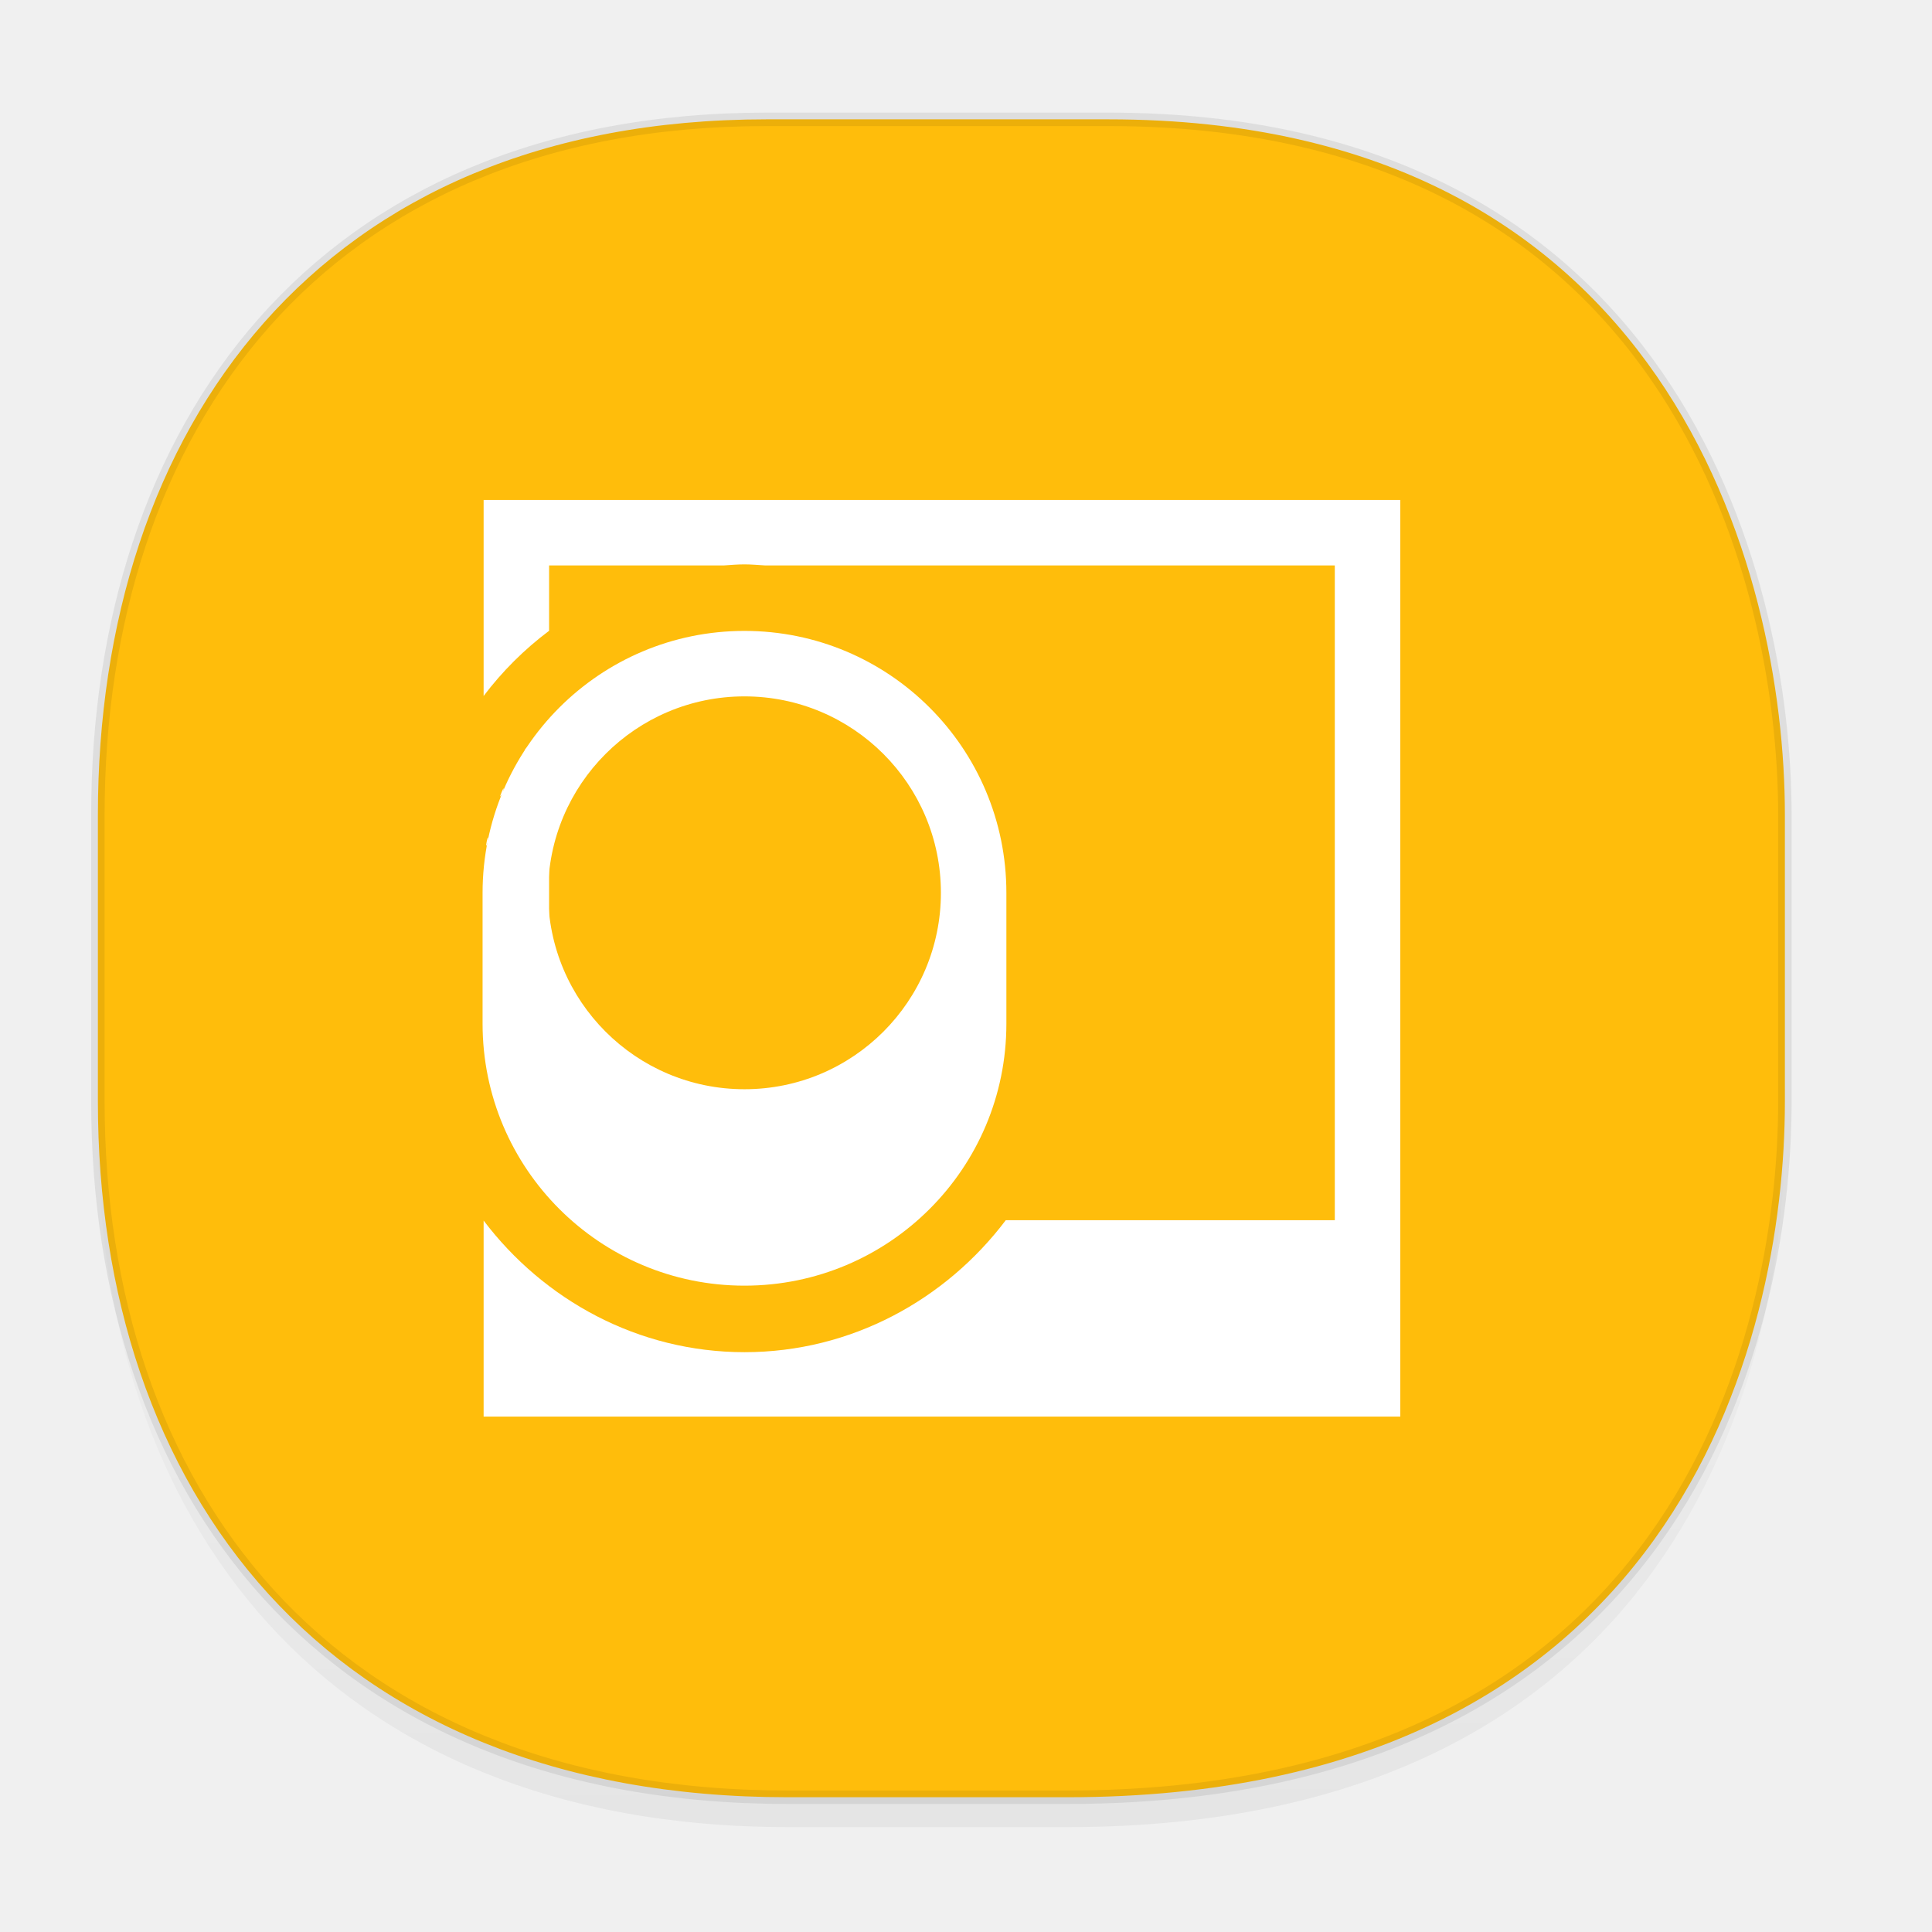
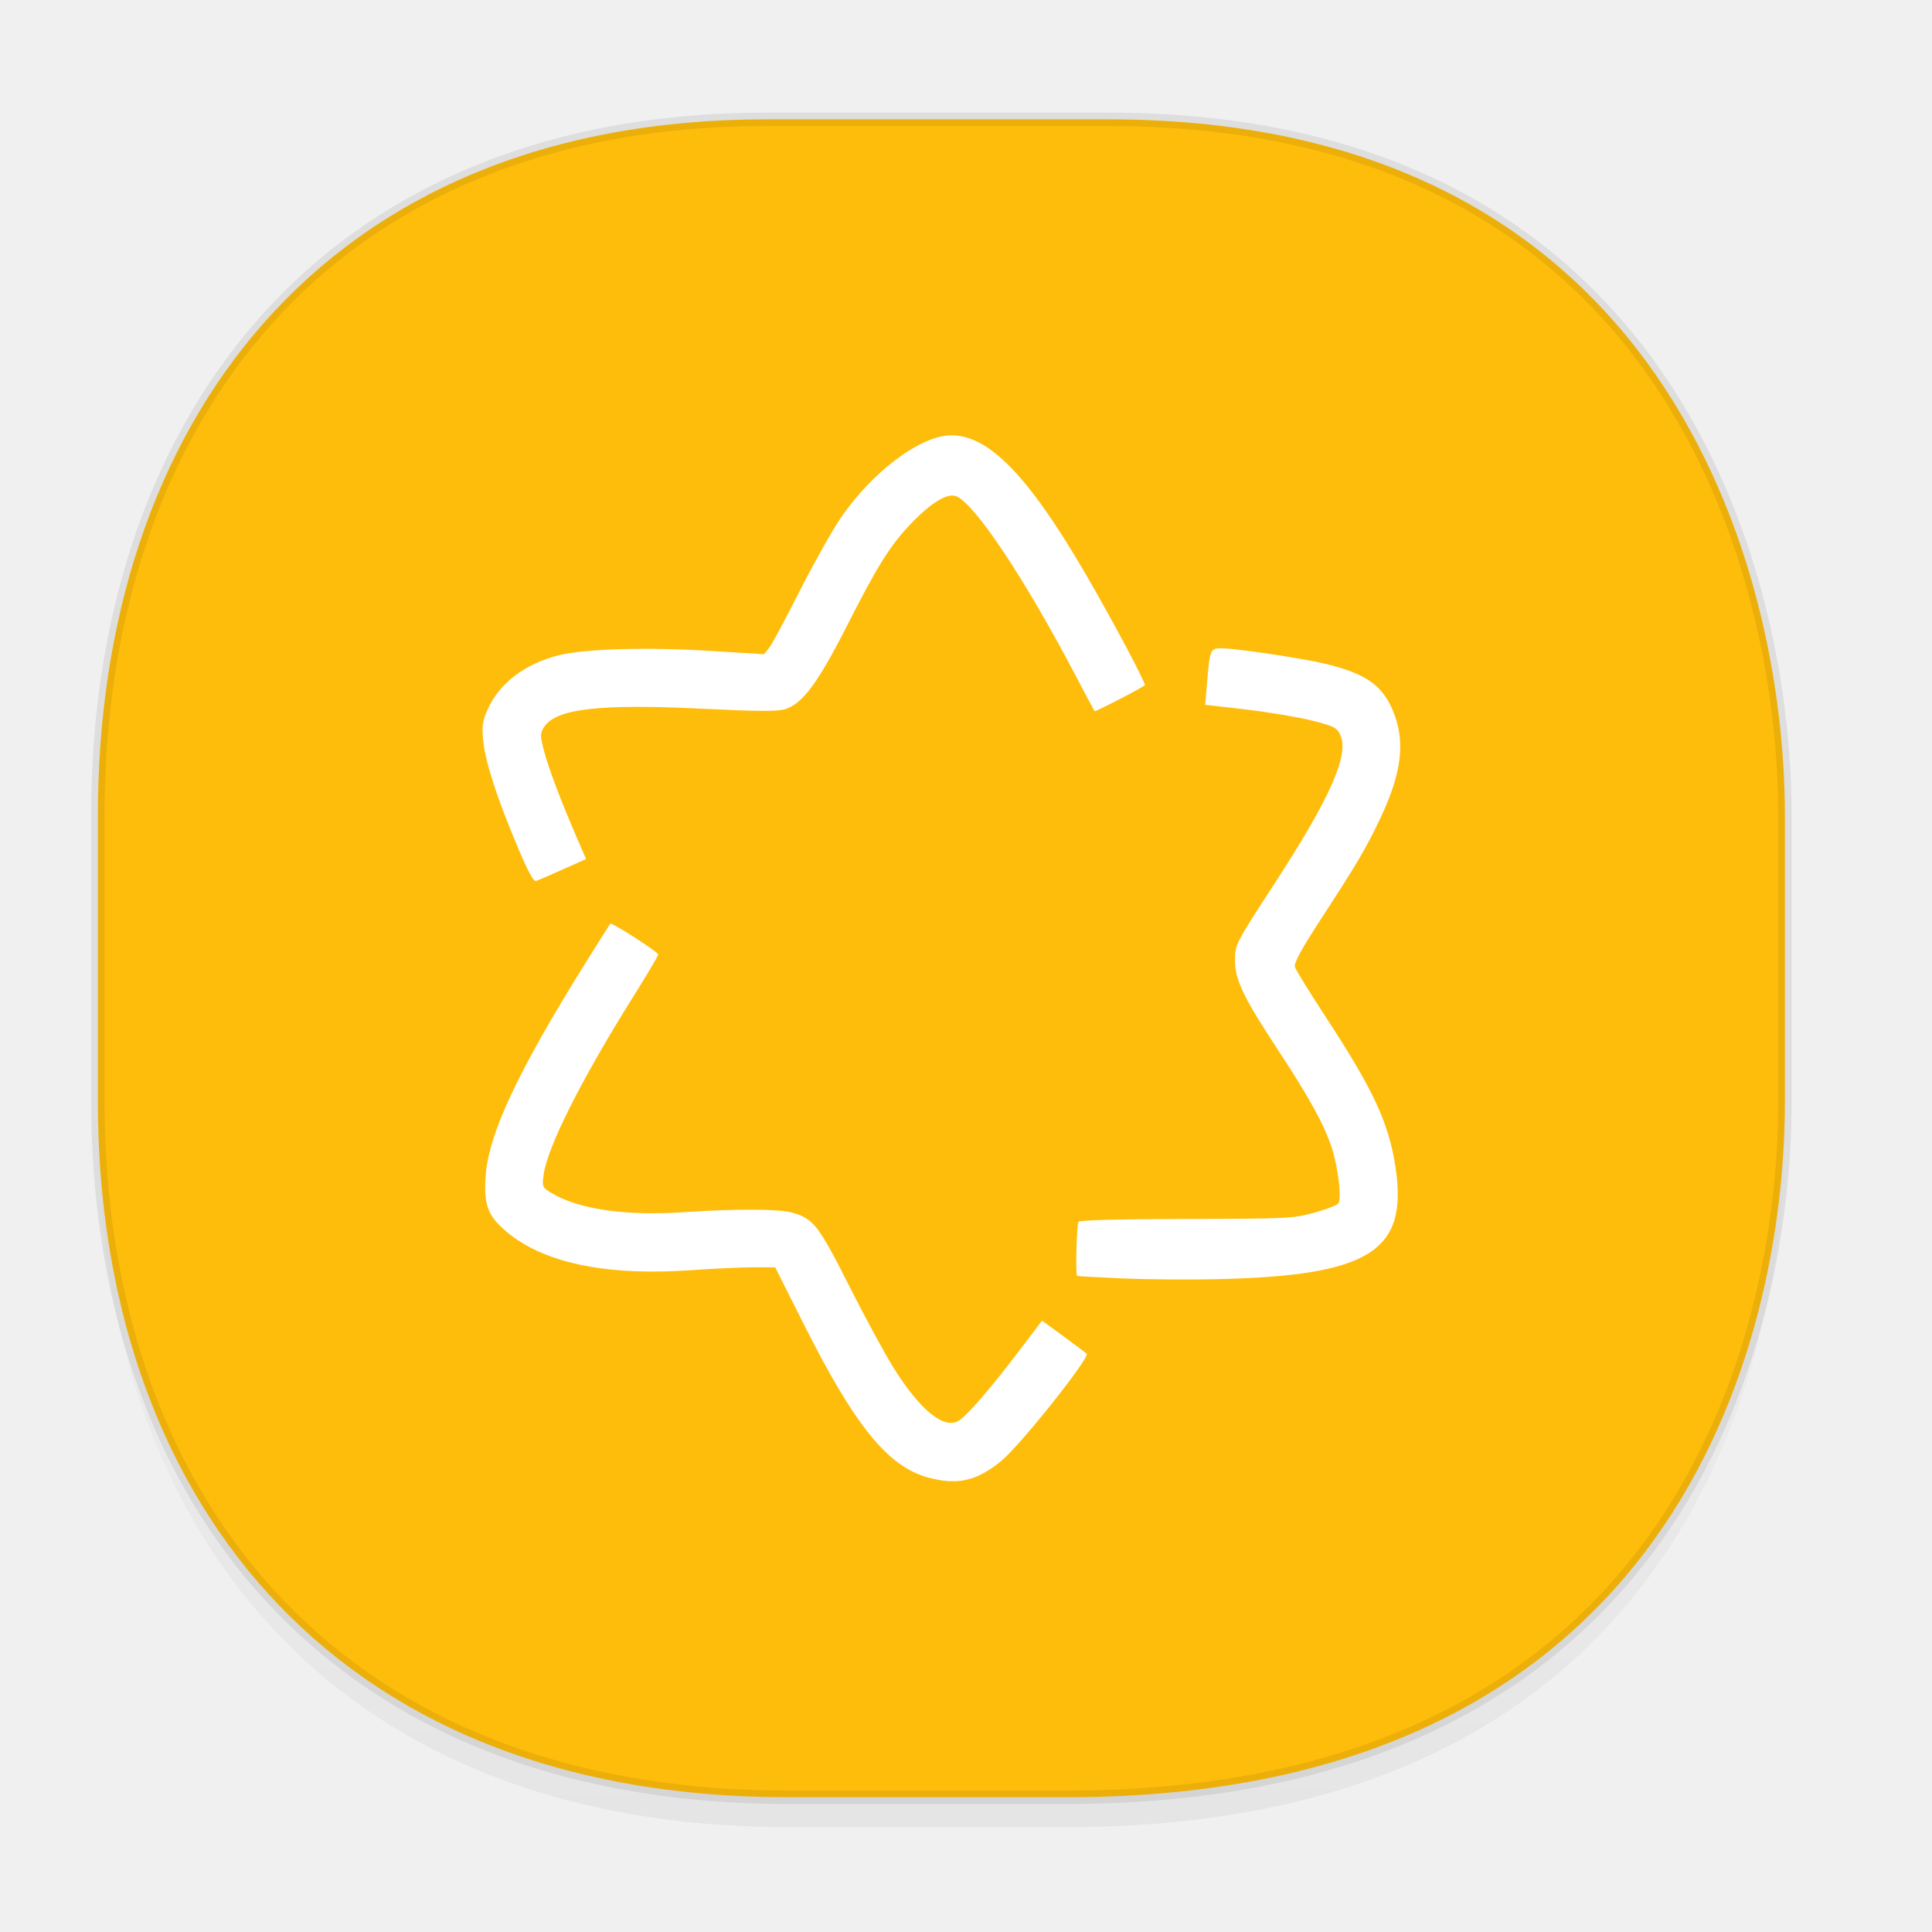
<svg xmlns="http://www.w3.org/2000/svg" xmlns:xlink="http://www.w3.org/1999/xlink" width="48" height="48" version="1.1" id="svg38">
  <defs id="defs22">
    <linearGradient id="linearGradient4488">
      <stop id="stop4490" style="stop-color:#000000;stop-opacity:0.047" offset="0" />
      <stop id="stop4492" style="stop-color:#000000;stop-opacity:0" offset="1" />
    </linearGradient>
    <linearGradient id="linearGradient4154">
      <stop offset="0" style="stop-color:#000000;stop-opacity:1" id="stop2" />
      <stop offset="1" style="stop-color:#000000;stop-opacity:0" id="stop4" />
    </linearGradient>
    <linearGradient id="linearGradient4192">
      <stop style="stop-color:#272b2d;stop-opacity:1" offset="0" id="stop7" />
      <stop style="stop-color:#33393e;stop-opacity:1" offset="1" id="stop9" />
    </linearGradient>
    <linearGradient id="linearGradient4140">
      <stop style="stop-color:#279646;stop-opacity:1" offset="0" id="stop12" />
      <stop style="stop-color:#76ff68;stop-opacity:1" offset="1" id="stop14" />
    </linearGradient>
    <linearGradient xlink:href="#linearGradient4140" id="linearGradient4146" x1="24.705" y1="43.939" x2="25.061" y2="4.405" gradientUnits="userSpaceOnUse" gradientTransform="translate(-51.05085)" />
    <linearGradient xlink:href="#linearGradient4192" id="linearGradient4166" x1="31" y1="34" x2="31" y2="24" gradientUnits="userSpaceOnUse" />
    <linearGradient xlink:href="#linearGradient4192" id="linearGradient4168" x1="18" y1="34" x2="18" y2="24" gradientUnits="userSpaceOnUse" />
    <linearGradient xlink:href="#linearGradient4154" id="linearGradient4182" x1="13" y1="24" x2="30" y2="41" gradientUnits="userSpaceOnUse" />
    <linearGradient xlink:href="#linearGradient4154" id="linearGradient4190" x1="29" y1="26" x2="36" y2="33" gradientUnits="userSpaceOnUse" />
    <style id="style4511">.cls-1{fill:#8e8e8e;}.cls-2{fill:none;stroke:#8e8e8e;stroke-linecap:square;stroke-miterlimit:10;}</style>
    <linearGradient gradientUnits="userSpaceOnUse" x2="13" y2="4" x1="43" y1="40" id="a">
      <stop id="stop2-36753" stop-color="#f27935" />
      <stop id="stop4-562" stop-color="#f2784b" offset="1" />
    </linearGradient>
    <linearGradient gradientUnits="userSpaceOnUse" x2="38" y2="41" x1="24.13" y1="27.13" id="b">
      <stop id="stop7-912" stop-color="#292c2f" />
      <stop id="stop9-70" stop-opacity="0" offset="1" />
    </linearGradient>
    <linearGradient id="a-36753" y1="527.8" y2="504.8" gradientUnits="userSpaceOnUse" x2="0" gradientTransform="translate(-384.57 504.56)">
      <stop stop-color="#ffffff" id="stop2-56" />
      <stop offset="1" stop-color="#ffffff" stop-opacity="0" id="stop4-29" />
    </linearGradient>
    <linearGradient id="b-1" y1="4" x1="8" y2="18" gradientUnits="userSpaceOnUse" x2="22" gradientTransform="translate(-3.050848,1008.631)">
      <stop stop-color="#292c2f" id="stop7-27" />
      <stop offset="1" stop-opacity="0" id="stop9-0" />
    </linearGradient>
    <linearGradient id="c" y1="520.8" y2="503.8" gradientUnits="userSpaceOnUse" x2="0" gradientTransform="translate(-384.57 504.56)">
      <stop stop-color="#197cf1" id="stop12-936" />
      <stop offset="1" stop-color="#20bcfa" id="stop14-06" />
    </linearGradient>
    <linearGradient id="d" y1="1050.34" y2="1038.36" gradientUnits="userSpaceOnUse" x2="0" gradientTransform="matrix(-2.83522 0 0 2.83875 47.655-1933.28)">
      <stop stop-color="#c61423" id="stop17" />
      <stop offset="1" stop-color="#dc2b41" id="stop19" />
    </linearGradient>
    <linearGradient id="e" y1="543.8" y2="503.8" gradientUnits="userSpaceOnUse" x2="0" gradientTransform="matrix(1.125 0 0 1-435.64 504.56)">
      <stop stop-color="#1d1e1e" id="stop22" />
      <stop offset="1" stop-color="#44484c" id="stop24" />
    </linearGradient>
    <linearGradient gradientTransform="translate(8,-1)" x2="28.614" gradientUnits="userSpaceOnUse" y2="24.614" x1="8" y1="4" id="b-3">
      <stop id="stop7-6" stop-color="#292c2f" />
      <stop id="stop9-7" stop-opacity="0" offset="1" />
    </linearGradient>
    <linearGradient id="d-5" y1="1050.34" y2="1038.36" gradientUnits="userSpaceOnUse" x2="0" gradientTransform="matrix(-2.83522,0,0,2.83875,-0.430476,-1931.599)">
      <stop stop-color="#c61423" id="stop17-3" />
      <stop offset="1" stop-color="#dc2b41" id="stop19-5" />
    </linearGradient>
    <linearGradient id="d-2" y1="1050.34" y2="1038.36" gradientUnits="userSpaceOnUse" x2="0" gradientTransform="matrix(-1.087984,0,0,1.089339,-14.25708,-100.3922)">
      <stop stop-color="#c61423" id="stop17-9" />
      <stop offset="1" stop-color="#dc2b41" id="stop19-1" />
    </linearGradient>
    <linearGradient id="c-29" y1="523.8" x1="403.57" y2="536.8" x2="416.57" gradientUnits="userSpaceOnUse" gradientTransform="translate(-335.6547,-499.8)">
      <stop stop-color="#292c2f" id="stop2-1" />
      <stop offset="1" stop-opacity="0" id="stop4-2" />
    </linearGradient>
    <linearGradient xlink:href="#b-2" id="linearGradient4189" x1="14.369" y1="22.522" x2="26.522" y2="22.522" gradientUnits="userSpaceOnUse" />
    <linearGradient x1="428.816" gradientTransform="translate(-384.57,-499.8)" gradientUnits="userSpaceOnUse" x2="388.865" y2="499.679" y1="547.634" id="a-8">
      <stop stop-color="#2a2c2f" id="stop8" />
      <stop stop-color="#536161" offset="1" id="stop10" />
    </linearGradient>
    <linearGradient x1="36" gradientUnits="userSpaceOnUse" x2="14" y2="12" y1="44" id="b-2">
      <stop style="stop-color:#bfc9c9;stop-opacity:1" stop-color="#536161" id="stop13" />
      <stop style="stop-color:#fbfbfb;stop-opacity:1" stop-color="#f4f5f5" offset="1" id="stop15" />
    </linearGradient>
    <linearGradient xlink:href="#a-8" id="linearGradient4424" x1="25" y1="44" x2="25" y2="4" gradientUnits="userSpaceOnUse" gradientTransform="translate(48.91525)" />
    <linearGradient xlink:href="#b-2" id="linearGradient4428" gradientUnits="userSpaceOnUse" x1="31.586" y1="36.345" x2="1.203" y2="6.723" />
    <style id="style4511-26">.cls-1{fill:#8e8e8e;}.cls-2{fill:none;stroke:#8e8e8e;stroke-linecap:square;stroke-miterlimit:10;}</style>
    <linearGradient id="linearGradient3235">
      <stop id="stop3237" offset="0" style="stop-color:#fce94f;stop-opacity:1" />
      <stop style="stop-color:#fce94f;stop-opacity:1" offset="0.5" id="stop3239" />
      <stop id="stop3241" offset="0.75" style="stop-color:#edd400;stop-opacity:1" />
      <stop id="stop3243" offset="1" style="stop-color:#c4a000;stop-opacity:1" />
    </linearGradient>
    <linearGradient id="linearGradient19744">
      <stop id="stop19746" offset="0" style="stop-color:#ffffff;stop-opacity:1;" />
      <stop style="stop-color:#edd400;stop-opacity:1" offset="0.749" id="stop19748" />
      <stop id="stop19750" offset="1" style="stop-color:#ffffff;stop-opacity:1;" />
    </linearGradient>
    <linearGradient id="linearGradient14664">
      <stop style="stop-color:#ffffff;stop-opacity:1;" offset="0" id="stop14666" />
      <stop style="stop-color:#eeeeec;stop-opacity:1" offset="1" id="stop14668" />
    </linearGradient>
    <linearGradient id="linearGradient12294">
      <stop id="stop12296" offset="0" style="stop-color:#fef8c4;stop-opacity:1" />
      <stop id="stop12298" offset="1" style="stop-color:#edd400;stop-opacity:1" />
    </linearGradient>
    <linearGradient id="linearGradient8285">
      <stop style="stop-color:#ff6c6c;stop-opacity:1;" offset="0" id="stop8287" />
      <stop style="stop-color:#cc0000;stop-opacity:1;" offset="1" id="stop8289" />
    </linearGradient>
    <linearGradient id="linearGradient3570">
      <stop style="stop-color:#ffffff;stop-opacity:1;" offset="0" id="stop3572" />
      <stop style="stop-color:#fce94f;stop-opacity:1;" offset="1" id="stop3574" />
    </linearGradient>
    <linearGradient id="linearGradient2188">
      <stop style="stop-color:#c4a000;stop-opacity:1" offset="0" id="stop2190" />
      <stop id="stop3626" offset="0.206" style="stop-color:#edd400;stop-opacity:1" />
      <stop id="stop2848" offset="0.5" style="stop-color:#fce94f;stop-opacity:1" />
      <stop style="stop-color:#edd400;stop-opacity:1" offset="0.75" id="stop2850" />
      <stop style="stop-color:#c4a000;stop-opacity:1" offset="1" id="stop2192" />
    </linearGradient>
    <linearGradient x2="11.786" gradientUnits="userSpaceOnUse" y2="11.998" x1="34.5" y1="32.998" id="a-70">
      <stop id="stop2-3675" stop-color="#dd1627" />
      <stop id="stop4-35" stop-color="#df3e52" offset="1" />
    </linearGradient>
    <linearGradient gradientTransform="translate(-52)" gradientUnits="userSpaceOnUse" x2="73.03" y2="35.663" x1="46.23" y1="10.38" id="b-367">
      <stop id="stop7-5" stop-opacity=".731" stop-color="#f8bac0" />
      <stop id="stop9-3" stop-opacity="0" stop-color="#f8bac0" offset="1" />
    </linearGradient>
    <path d="m.735 43.06l23.265-42.35 23.09 42.31c0 0-2.212-.155-5.272-.291-2.851-.127-1.794.114-8.278-1.089-4.911-.91-8.522-2.865-15.253-2.727-7.453.153-17.549 4.149-17.549 4.149" id="c-62" />
    <linearGradient id="a-367535" y1="543.8" y2="503.8" x2="0" gradientUnits="userSpaceOnUse" gradientTransform="matrix(1.125 0 0 1-51.07 0)">
      <stop stop-color="#2a2c2f" id="stop2-62" />
      <stop offset="1" stop-color="#424649" id="stop4-91" />
    </linearGradient>
    <linearGradient id="b-27" y1="540.92" y2="522.55" x2="0" gradientUnits="userSpaceOnUse" gradientTransform="matrix(1 0 0 1.14286 0-77.4)">
      <stop stop-color="#197cf1" id="stop7-0" />
      <stop offset="1" stop-color="#05a0eb" id="stop9-93" />
    </linearGradient>
    <linearGradient id="c-6" y1="542.8" y2="533.8" gradientUnits="userSpaceOnUse" x2="0" gradientTransform="translate(0-28)">
      <stop stop-color="#bcb4a1" id="stop12-93" />
      <stop offset="1" stop-color="#c5bfad" id="stop14-6" />
    </linearGradient>
    <linearGradient id="d-06" y1="540.8" y2="531.8" gradientUnits="userSpaceOnUse" x2="0">
      <stop stop-color="#1e1f21" id="stop17-2" />
      <stop offset="1" stop-color="#242628" id="stop19-61" />
    </linearGradient>
    <linearGradient xlink:href="#d-06" id="e-8" y1="528.8" y2="519.8" gradientUnits="userSpaceOnUse" x2="0" />
    <linearGradient id="f" y1="20" x1="32" y2="30" x2="42" gradientUnits="userSpaceOnUse">
      <stop stop-color="#383e51" id="stop23" />
      <stop offset="1" stop-color="#655c6f" stop-opacity="0" id="stop25" />
    </linearGradient>
    <linearGradient xlink:href="#f" id="g" y1="531.8" x1="404.57" y2="543.8" x2="416.57" gradientUnits="userSpaceOnUse" gradientTransform="translate(-384.57-499.8)" />
    <linearGradient xlink:href="#f" id="h" y1="531.8" x1="404.57" y2="543.8" gradientUnits="userSpaceOnUse" x2="416.57" gradientTransform="translate(0-12)" />
    <linearGradient xlink:href="#f" id="i" y1="531.8" x1="404.57" y2="543.8" gradientUnits="userSpaceOnUse" x2="416.57" gradientTransform="translate(-12-12)" />
    <linearGradient xlink:href="#f" id="j" y1="531.8" x1="404.57" y2="543.8" gradientUnits="userSpaceOnUse" x2="416.57" gradientTransform="translate(-12)" />
    <style id="style4511-9">.cls-1{fill:#8e8e8e;}.cls-2{fill:none;stroke:#8e8e8e;stroke-linecap:square;stroke-miterlimit:10;}</style>
    <path d="m.735 43.06l23.265-42.35 23.09 42.31c0 0-2.212-.155-5.272-.291-2.851-.127-1.794.114-8.278-1.089-4.911-.91-8.522-2.865-15.253-2.727-7.453.153-17.549 4.149-17.549 4.149" id="c-09" />
    <linearGradient id="linearGradient4222">
      <stop offset="0" style="stop-color:#0166d0;stop-opacity:1" id="stop2-35" />
      <stop offset="1" style="stop-color:#51a6ff;stop-opacity:1" id="stop4-62" />
    </linearGradient>
    <linearGradient id="linearGradient4198">
      <stop style="stop-color:#208dff;stop-opacity:1" offset="0" id="stop7-9" />
      <stop style="stop-color:#51a6ff;stop-opacity:1" offset="1" id="stop9-1" />
    </linearGradient>
    <linearGradient xlink:href="#linearGradient4222" id="linearGradient4204" x1="402.571" y1="543.798" x2="402.571" y2="519.798" gradientUnits="userSpaceOnUse" gradientTransform="matrix(0.7813559,0,0,0.7813559,-346.9312,-382.9337)" />
    <linearGradient xlink:href="#linearGradient4198" id="linearGradient4212" x1="414.571" y1="543.798" x2="414.571" y2="519.798" gradientUnits="userSpaceOnUse" gradientTransform="matrix(0.7813559,0,0,0.7813559,-346.9312,-382.9337)" />
    <linearGradient xlink:href="#linearGradient4198" id="linearGradient4220" x1="24" y1="35" x2="24" y2="4" gradientUnits="userSpaceOnUse" gradientTransform="matrix(1,0,0,0.9992445,384.5714,499.8244)" />
    <linearGradient xlink:href="#linearGradient4227" id="linearGradient4244" x1="12" y1="21" x2="29" y2="38" gradientUnits="userSpaceOnUse" />
    <linearGradient id="linearGradient4227">
      <stop offset="0" style="stop-color:#292c2f;stop-opacity:1" id="stop16" />
      <stop offset="1" style="stop-color:#000000;stop-opacity:0;" id="stop18" />
    </linearGradient>
    <linearGradient id="linearGradient4454">
      <stop id="stop7-36" offset="0" style="stop-color:#d21e1e;stop-opacity:1" />
      <stop id="stop9-75" offset="1" style="stop-color:#e05e4c;stop-opacity:1" />
    </linearGradient>
    <linearGradient gradientTransform="translate(-384.57,-499.8)" gradientUnits="userSpaceOnUse" y2="525.725" x2="391.89" y1="544.092" x1="403.421" id="linearGradient4213" xlink:href="#linearGradient4454" />
    <linearGradient id="linearGradient4472">
      <stop id="stop13-1" offset="0" style="stop-color:#ffa92d;stop-opacity:1" />
      <stop id="stop15-2" offset="1" style="stop-color:#ffc169;stop-opacity:1" />
    </linearGradient>
    <linearGradient gradientTransform="translate(-384.57,-499.8)" gradientUnits="userSpaceOnUse" y2="505.319" x2="391.154" y1="523.203" x1="401.296" id="linearGradient4235" xlink:href="#linearGradient4472" />
    <linearGradient id="linearGradient4422-8">
      <stop id="stop19-3" offset="0" style="stop-color:#377d50;stop-opacity:1" />
      <stop id="stop21" offset="1" style="stop-color:#54d883;stop-opacity:1" />
    </linearGradient>
    <linearGradient gradientTransform="translate(-384.57,-499.8)" gradientUnits="userSpaceOnUse" y2="503.798" x2="413.779" y1="523.798" x1="424.602" id="linearGradient4257" xlink:href="#linearGradient4422-8" />
    <linearGradient id="linearGradient4438">
      <stop id="stop25-6" offset="0" style="stop-color:#375a7d;stop-opacity:1" />
      <stop id="stop27" offset="1" style="stop-color:#54a3d8;stop-opacity:1" />
    </linearGradient>
    <linearGradient gradientTransform="translate(-384.57,-499.8)" gradientUnits="userSpaceOnUse" y2="525.748" x2="412.118" y1="543.488" x1="420.884" id="linearGradient4279" xlink:href="#linearGradient4438" />
    <linearGradient gradientTransform="translate(0.00142264,-0.00198746)" gradientUnits="userSpaceOnUse" y2="44" x2="44" y1="4" x1="4" id="linearGradient4220-3" xlink:href="#linearGradient4154" />
    <linearGradient id="a-2" y1="4" x1="24" y2="44" x2="4" gradientUnits="userSpaceOnUse">
      <stop stop-color="#197cf1" id="stop2-367" />
      <stop offset="1" stop-color="#20bcfa" id="stop4-5" />
    </linearGradient>
    <linearGradient id="b-7" y1="44" x1="44" y2="4" x2="24" gradientUnits="userSpaceOnUse">
      <stop stop-color="#c61423" id="stop7-3" />
      <stop offset="1" stop-color="#dc2b41" id="stop9-56" />
    </linearGradient>
    <linearGradient id="c-0" x1="44" x2="4" gradientUnits="userSpaceOnUse">
      <stop stop-color="#42a603" id="stop12-06" />
      <stop offset="1" stop-color="#78da06" id="stop14-26" />
    </linearGradient>
    <linearGradient id="d-1" y1="522.8" y2="538.8" x1="400.57" gradientUnits="userSpaceOnUse" x2="416.57">
      <stop stop-color="#292c2f" id="stop17-8" />
      <stop offset="1" stop-opacity="0" id="stop19-29" />
    </linearGradient>
    <linearGradient gradientTransform="matrix(.70711.70711-.70711.70711 105.4-635.69)" x2="378.58" gradientUnits="userSpaceOnUse" y2="523.86" x1="430.51" y1="522.99" id="b-3-7">
      <stop id="stop7-67" stop-color="#fcfcfc" />
      <stop id="stop9-53" stop-color="#e9eaeb" offset="1" />
    </linearGradient>
    <linearGradient gradientTransform="translate(45.719-.92)" x2="3.614" gradientUnits="userSpaceOnUse" y2="49.804" x1="-28.649" y1="19.869" id="c-5">
      <stop id="stop12-6" />
      <stop id="stop14-2" stop-opacity="0" offset="1" />
    </linearGradient>
    <linearGradient gradientTransform="matrix(.70711.70711-.70711.70711 105.48-635.28)" x2="402.03" gradientUnits="userSpaceOnUse" y2="523.7" x1="388.34" y1="522.18" id="d-9">
      <stop id="stop17-1" stop-color="#ffffff" />
      <stop id="stop19-2" stop-color="#eff0f1" offset="1" />
    </linearGradient>
    <linearGradient gradientTransform="matrix(.70711.70711-.70711.70711 105.48-635.28)" x2="425.86" gradientUnits="userSpaceOnUse" y2="527.34" x1="422.48" y1="527.21" id="e-792">
      <stop id="stop22-9" stop-color="#f9f9f9" />
      <stop id="stop24-20" stop-color="#f6f6f6" offset="1" />
    </linearGradient>
    <linearGradient gradientUnits="userSpaceOnUse" x2="23.912" y2="24.326" x1="9.642" y1="8.627" id="f-02">
      <stop id="stop27-1" stop-color="#491309" />
      <stop id="stop29" stop-color="#b6642d" offset="1" />
    </linearGradient>
    <linearGradient gradientUnits="userSpaceOnUse" x2="33.609" y2="34.953" x1="32.641" y1="33.922" id="h-3">
      <stop id="stop37" stop-color="#cfcfcf" />
      <stop id="stop39" stop-opacity="0" stop-color="#ededed" offset="1" />
    </linearGradient>
    <linearGradient gradientTransform="matrix(.70711.70711-.70711.70711 105.48-635.28)" x2="409.82" gradientUnits="userSpaceOnUse" y2="523.27" x1="385.61" y1="522.24" id="o">
      <stop id="stop62" stop-color="#ffffff" />
      <stop id="stop64" stop-color="#dfe1e3" offset="1" />
    </linearGradient>
    <path d="M25 15A9 9 0 1 1 7 15 9 9 0 1 1 25 15" color="#000000" id="p" />
    <linearGradient xlink:href="#linearGradient4299" id="linearGradient4415" x1="408.571" y1="543.773" x2="408.632" y2="503.67" gradientUnits="userSpaceOnUse" />
    <linearGradient id="linearGradient4227-5">
      <stop offset="0" style="stop-color:#2e3436;stop-opacity:1" id="stop8-7" />
      <stop offset="1" style="stop-color:#555753;stop-opacity:1" id="stop10-0" />
    </linearGradient>
    <linearGradient xlink:href="#linearGradient4227-5" id="linearGradient4437" x1="408.571" y1="535.199" x2="408.571" y2="512.397" gradientUnits="userSpaceOnUse" gradientTransform="matrix(0.9648179,0,0,0.9648179,14.37438,18.4283)" />
    <linearGradient id="linearGradient4299">
      <stop offset="0" style="stop-color:#1064d3;stop-opacity:1" id="stop14-3" />
      <stop offset="1" style="stop-color:#14c6fd;stop-opacity:1" id="stop16-6" />
    </linearGradient>
    <linearGradient xlink:href="#linearGradient4154" id="linearGradient4392" x1="9.077" y1="9.083" x2="42.946" y2="42.953" gradientUnits="userSpaceOnUse" />
    <linearGradient id="linearGradient4258">
      <stop id="stop2-36" offset="0" style="stop-color:#000019;stop-opacity:1" />
      <stop id="stop4-7" offset="1" style="stop-color:#000019;stop-opacity:0.291" />
    </linearGradient>
    <linearGradient id="linearGradient4223">
      <stop id="stop7-6-2" offset="0" style="stop-color:#c6cdd1;stop-opacity:1" />
      <stop id="stop9-7-3" offset="1" style="stop-color:#e0e5e7;stop-opacity:1" />
    </linearGradient>
    <linearGradient id="linearGradient4217">
      <stop id="stop12-5" style="stop-color:#1f93b9;stop-opacity:1" offset="0" />
      <stop id="stop14-5" style="stop-color:#1a5c9b;stop-opacity:1" offset="1" />
    </linearGradient>
    <linearGradient id="linearGradient4191">
      <stop id="stop17-3-7" offset="0" style="stop-color:#dc2b41;stop-opacity:1" />
      <stop id="stop19-5-5" offset="1" style="stop-color:#c61423;stop-opacity:1" />
    </linearGradient>
    <linearGradient gradientTransform="translate(-50.19933,-1.150547)" gradientUnits="userSpaceOnUse" y2="29" x2="24" y1="7" x1="24" id="linearGradient4197" xlink:href="#linearGradient4217" />
    <linearGradient gradientTransform="translate(-50.19933,0.8494534)" gradientUnits="userSpaceOnUse" y2="41" x2="24" y1="30" x1="24" id="linearGradient4207" xlink:href="#linearGradient4191" />
    <linearGradient gradientTransform="translate(-51.19933,0.8494534)" gradientUnits="userSpaceOnUse" y2="41" x2="11" y1="30" x1="11" id="linearGradient4215" xlink:href="#linearGradient4191" />
    <linearGradient gradientTransform="translate(-51.19933,-1.150547)" gradientUnits="userSpaceOnUse" y2="4" x2="29" y1="44" x1="29" id="linearGradient4229" xlink:href="#linearGradient4223" />
    <radialGradient gradientTransform="translate(-51.19933,-1.150547)" gradientUnits="userSpaceOnUse" r="19" fy="24" fx="24" cy="24" cx="24" id="radialGradient4264" xlink:href="#linearGradient4258" />
    <path id="c-2" d="m.735 43.06l23.265-42.35 23.09 42.31c0 0-2.212-.155-5.272-.291-2.851-.127-1.794.114-8.278-1.089-4.911-.91-8.522-2.865-15.253-2.727-7.453.153-17.549 4.149-17.549 4.149" />
    <linearGradient id="linearGradient4214">
      <stop offset="0" style="stop-color:#2f74c8;stop-opacity:1" id="stop41" />
      <stop offset="1" style="stop-color:#4699d7;stop-opacity:1" id="stop43" />
    </linearGradient>
    <linearGradient id="linearGradient4410">
      <stop style="stop-color:#383e51;stop-opacity:1" offset="0" id="stop48" />
      <stop style="stop-color:#655c6f;stop-opacity:0" offset="1" id="stop50" />
    </linearGradient>
    <linearGradient gradientTransform="matrix(0.974359,0,0,0.9621795,-40.3793,-0.5771)" gradientUnits="userSpaceOnUse" y2="4" x2="23.649" y1="43.494" x1="23.649" id="linearGradient10438-5" xlink:href="#linearGradient4214" />
    <linearGradient id="linearGradient10454-6">
      <stop id="stop4727" offset="0" style="stop-color:#f38230;stop-opacity:1" />
      <stop id="stop4729" offset="1" style="stop-color:#fec335;stop-opacity:1" />
    </linearGradient>
    <linearGradient gradientTransform="translate(-41.33689,-1.72838)" gradientUnits="userSpaceOnUse" y2="4" x2="24" y1="44" x1="24" id="linearGradient4286-2" xlink:href="#linearGradient10454-6" />
    <linearGradient gradientUnits="userSpaceOnUse" y2="546.798" x2="419.571" y1="528.798" x1="401.571" id="linearGradient4243-0" xlink:href="#linearGradient4410" gradientTransform="translate(-425.9083,-501.5264)" />
    <linearGradient y2="546.798" x2="419.571" y1="528.798" x1="401.571" gradientTransform="translate(-431.4083,-516.8264)" gradientUnits="userSpaceOnUse" id="linearGradient4355-6" xlink:href="#linearGradient4410" />
    <linearGradient xlink:href="#linearGradient4300-8-4" id="linearGradient4309" x1="31" y1="44" x2="9.638" y2="7" gradientUnits="userSpaceOnUse" gradientTransform="matrix(0.7530483,0,0,0.7530483,-49.25148,5.099812)" />
    <linearGradient id="linearGradient4903">
      <stop offset="0" style="stop-color:#eef1f2;stop-opacity:1" id="stop3" />
      <stop offset="1" style="stop-color:#f9fafb;stop-opacity:1" id="stop5" />
    </linearGradient>
    <linearGradient id="linearGradient4303">
      <stop style="stop-color:#197cf1;stop-opacity:1" offset="0" id="stop8-3" />
      <stop style="stop-color:#21c9fb;stop-opacity:1" offset="1" id="stop10-6" />
    </linearGradient>
    <linearGradient xlink:href="#linearGradient4303" id="linearGradient4498" x1="414.635" y1="531.769" x2="409.79" y2="523.379" gradientUnits="userSpaceOnUse" gradientTransform="matrix(0.7530483,0,0,0.7530483,-281.014,-371.2722)" />
    <linearGradient xlink:href="#linearGradient4903" id="linearGradient4506" x1="413.504" y1="537.256" x2="405.396" y2="519.755" gradientUnits="userSpaceOnUse" gradientTransform="matrix(0.7530483,0,0,0.7530483,-338.8523,-371.2722)" />
    <linearGradient xlink:href="#linearGradient4227" id="linearGradient4518" x1="423.571" y1="527.798" x2="423.571" y2="544.668" gradientUnits="userSpaceOnUse" gradientTransform="matrix(0.5324855,-0.5324855,0.5324855,0.5324855,-522.904,-29.33845)" />
    <linearGradient id="linearGradient4300-8-4">
      <stop style="stop-color:#f27935;stop-opacity:1" offset="0" id="stop21-3" />
      <stop style="stop-color:#f2784b;stop-opacity:1" offset="1" id="stop23-7" />
    </linearGradient>
    <linearGradient gradientTransform="matrix(0.3242038,0,0,0.3242038,387.5845,502.8567)" xlink:href="#linearGradient3347" id="linearGradient3359" x1="-23.688" y1="-24.028" x2="146.725" y2="140.728" gradientUnits="userSpaceOnUse" />
    <linearGradient id="linearGradient3347">
      <stop style="stop-color:#006680;stop-opacity:1;" offset="0" id="stop3-3" />
      <stop offset=".252" style="stop-color:#80b3ff;stop-opacity:1" id="stop5-6" />
      <stop style="stop-color:#0066ff;stop-opacity:1" offset=".459" id="stop7-7" />
      <stop offset=".899" style="stop-color:#002255;stop-opacity:1" id="stop9-5" />
      <stop style="stop-color:#006680;stop-opacity:0;" offset="1" id="stop11" />
    </linearGradient>
    <linearGradient gradientTransform="matrix(0.3242038,0,0,0.3242038,387.5845,502.8567)" xlink:href="#linearGradient3360" id="linearGradient3366" x1="-1.414" y1="88.048" x2="154.149" y2="89.816" gradientUnits="userSpaceOnUse" />
    <linearGradient id="linearGradient3360">
      <stop style="stop-color:#ffcc00;stop-opacity:1;" offset="0" id="stop15-35" />
      <stop offset=".245" style="stop-color:#ffff00;stop-opacity:1" id="stop17-6" />
      <stop offset=".586" style="stop-color:#ff0000;stop-opacity:1" id="stop19-291" />
      <stop style="stop-color:#ffcc00;stop-opacity:0;" offset="1" id="stop21-2" />
    </linearGradient>
    <linearGradient gradientUnits="userSpaceOnUse" x2="44" y2="24" x1="26.425" y1="37.11" id="a-7">
      <stop id="stop2-0" stop-color="#2980b9" />
      <stop id="stop4-9" stop-color="#1d99f3" offset="1" />
    </linearGradient>
    <linearGradient gradientUnits="userSpaceOnUse" x2="24.539" y2="10.624" x1="25.869" y1="39.24" id="b-36" xlink:href="#a-7" />
    <linearGradient gradientUnits="userSpaceOnUse" x2="37.922" y2="39.34" x1="8.84" y1="9.386" id="c-06">
      <stop id="stop8-2" stop-color="#faf8f8" />
      <stop id="stop10-61" stop-color="#bfd2d2" offset="1" />
    </linearGradient>
    <linearGradient gradientUnits="userSpaceOnUse" x2="24.839" y2="17.991" x1="27.04" y1="16.621" id="d-8">
      <stop id="stop13-7" stop-color="#fcfcfc" />
      <stop id="stop15-3" stop-color="#c7c7c7" offset="1" />
    </linearGradient>
    <linearGradient gradientUnits="userSpaceOnUse" x2="35.973" y2="31" x1="31.537" y1="27.6" id="e-9">
      <stop id="stop18-2" />
      <stop id="stop20" stop-opacity="0" offset="1" />
    </linearGradient>
    <linearGradient gradientTransform="translate(-10 5)" gradientUnits="userSpaceOnUse" x2="37" y2="30" x1="26" y1="19" id="f-0" xlink:href="#e-9" />
    <linearGradient gradientUnits="userSpaceOnUse" x2="19.574" y2="22.495" x1="3.783" y1="23.644" id="g-5">
      <stop id="stop24-2" stop-color="#2980b9" />
      <stop id="stop26" stop-color="#34495e" offset="1" />
    </linearGradient>
    <style id="style4552">.cls-1{fill:#8e8e8e;}.cls-2{fill:none;stroke:#8e8e8e;stroke-linecap:square;stroke-miterlimit:10;}</style>
    <linearGradient gradientTransform="matrix(0.6565635,0,0,0.6565635,61.5459,14.22887)" gradientUnits="userSpaceOnUse" x2="24.839" y2="17.991" x1="27.04" y1="16.621" id="d-6">
      <stop id="stop4583-7" stop-color="#fcfcfc" />
      <stop id="stop4585-5" stop-color="#c7c7c7" offset="1" />
    </linearGradient>
    <linearGradient gradientTransform="matrix(0.6565635,0,0,0.6565635,61.5459,14.22887)" gradientUnits="userSpaceOnUse" x2="24.539" y2="10.624" x1="25.869" y1="39.24" id="b-3-3" xlink:href="#a-7" />
    <linearGradient id="a-3" y1="543.8" y2="512.8" x2="0" gradientUnits="userSpaceOnUse">
      <stop stop-color="#cea476" id="stop2-6" />
      <stop offset="1" stop-color="#dab58b" id="stop4-75" />
    </linearGradient>
    <linearGradient id="b-35" y1="512.8" y2="503.8" x2="0" gradientUnits="userSpaceOnUse">
      <stop stop-color="#ebc69a" id="stop7-62" />
      <stop offset="1" stop-color="#f4e0c8" stop-opacity="0" id="stop9-9" />
    </linearGradient>
    <linearGradient xlink:href="#b-35" id="c-1" y1="512.8" y2="503.8" gradientUnits="userSpaceOnUse" x2="0" gradientTransform="translate(0-1025.6)" />
    <linearGradient xlink:href="#a-3" id="d-2-9" y1="512.8" y2="503.8" x2="0" gradientUnits="userSpaceOnUse" />
    <linearGradient id="e-7" y1="516.8" x1="399.57" y2="534.8" x2="417.57" gradientUnits="userSpaceOnUse">
      <stop stop-color="#292c2f" id="stop14-0" />
      <stop offset="1" stop-opacity="0" id="stop16-9" />
    </linearGradient>
    <linearGradient id="a-36" y1="543.8" y2="503.8" x2="0" gradientUnits="userSpaceOnUse">
      <stop stop-color="#2a2c2f" id="stop2-7" />
      <stop offset="1" stop-color="#424649" id="stop4-53" />
    </linearGradient>
    <linearGradient id="b-5" y1="532.8" y2="506.8" x2="0" gradientUnits="userSpaceOnUse">
      <stop stop-color="#989a9b" id="stop7-629" />
      <stop offset="1" stop-color="#f6f6f7" id="stop9-12" />
    </linearGradient>
    <linearGradient id="c-7" y1="522.8" x1="403.57" y2="534.8" x2="413.26" gradientUnits="userSpaceOnUse">
      <stop stop-color="#020303" id="stop12-0" />
      <stop offset="1" stop-color="#424649" stop-opacity="0" id="stop14-9" />
    </linearGradient>
    <linearGradient xlink:href="#c-7" id="d-3" y1="521.8" x1="400.77" y2="533.6" gradientUnits="userSpaceOnUse" x2="412.57" />
    <path fill-rule="evenodd" id="e-6" d="m426.57 529.8l-16 11-8-8-2-9 17-5z" />
    <linearGradient id="a-367" y1="536.8" y2="503.8" x2="0" gradientUnits="userSpaceOnUse">
      <stop stop-color="#2a2c2f" id="stop2-5" />
      <stop offset="1" stop-color="#424649" id="stop4-3" />
    </linearGradient>
    <linearGradient id="b-56" y1="547.8" y2="536.8" x2="0" gradientUnits="userSpaceOnUse" gradientTransform="matrix(1 0 0 .54545 0 244)">
      <stop stop-color="#c6cdd1" id="stop7-2" />
      <stop offset="1" stop-color="#e0e5e7" id="stop9-91" />
    </linearGradient>
    <linearGradient id="c-27" y1="5.342" x1="42.799" y2="31.357" x2="11.999" gradientUnits="userSpaceOnUse">
      <stop stop-color="#4ce0c6" id="stop12-09" />
      <stop offset="1" stop-color="#3b85b5" id="stop14-36" />
    </linearGradient>
    <linearGradient id="d-0" y1="22.346" x1="29.855" y2="28.506" x2="54.32" gradientUnits="userSpaceOnUse">
      <stop stop-color="#ffc169" id="stop17-62" />
      <stop offset="1" stop-color="#ffa92d" id="stop19-6" />
    </linearGradient>
    <linearGradient id="e-1" y1="41.22" x1="24.392" y2="25.343" x2="20.643" gradientUnits="userSpaceOnUse">
      <stop stop-color="#334545" id="stop22-8" />
      <stop offset="1" stop-color="#536161" id="stop24-7" />
    </linearGradient>
    <linearGradient xlink:href="#e-1" id="f-9" y1="568.8" x1="431.57" y2="562.8" x2="439.57" gradientUnits="userSpaceOnUse" gradientTransform="matrix(-1 0 0 1 839.14-40)" />
    <linearGradient xlink:href="#e-1" id="g-2" y1="40.899" x1="56.03" y2="32.475" x2="40.647" gradientUnits="userSpaceOnUse" />
    <linearGradient xlink:href="#e-1" id="h-0" y1="32.15" x1="60.895" y2="27.06" x2="53.41" gradientUnits="userSpaceOnUse" />
    <linearGradient xlink:href="#e-1" id="i-9" y1="36.527" x1="33.32" y2="31.348" x2="24.78" gradientUnits="userSpaceOnUse" />
    <linearGradient xlink:href="#e-1" id="j-2" y1="36.765" x1="34" y2="49.571" x2="40.25" gradientUnits="userSpaceOnUse" />
    <linearGradient id="a-3675" y1="543.8" y2="503.8" x2="0" gradientUnits="userSpaceOnUse" gradientTransform="matrix(1.125 0 0 1-51.07 0)">
      <stop stop-color="#2a2c2f" id="stop2-3" />
      <stop offset="1" stop-color="#424649" id="stop4-56" />
    </linearGradient>
    <linearGradient id="b-2-9" y1="540.92" y2="522.55" x2="0" gradientUnits="userSpaceOnUse" gradientTransform="matrix(1 0 0 1.14286 0-77.4)">
      <stop stop-color="#197cf1" id="stop7-91" />
      <stop offset="1" stop-color="#05a0eb" id="stop9-2" />
    </linearGradient>
    <linearGradient id="c-70" y1="542.8" y2="533.8" gradientUnits="userSpaceOnUse" x2="0" gradientTransform="translate(0-28)">
      <stop stop-color="#bcb4a1" id="stop12-9" />
      <stop offset="1" stop-color="#c5bfad" id="stop14-360" />
    </linearGradient>
    <linearGradient id="d-62" y1="540.8" y2="531.8" gradientUnits="userSpaceOnUse" x2="0">
      <stop stop-color="#1e1f21" id="stop17-61" />
      <stop offset="1" stop-color="#242628" id="stop19-8" />
    </linearGradient>
    <linearGradient xlink:href="#d-62" id="e-79" y1="528.8" y2="519.8" gradientUnits="userSpaceOnUse" x2="0" />
    <style id="style4511-2">.cls-1{fill:#8e8e8e;}.cls-2{fill:none;stroke:#8e8e8e;stroke-linecap:square;stroke-miterlimit:10;}</style>
    <linearGradient gradientTransform="matrix(0.3038003,0,0,0.3038003,-63.20544,2.215878)" xlink:href="#linearGradient4488" id="linearGradient4160" x1="288.112" y1="141.785" x2="287.575" y2="79.008" gradientUnits="userSpaceOnUse" />
  </defs>
  <style id="style4485" type="text/css">
	.st0{fill:#005C75;}
	.st1{fill:url(#SVGID_1_);}
	.st2{opacity:0.45;fill:#231F20;}
	.st3{fill:#FFFFFF;}
</style>
  <path style="opacity:1;fill:url(#linearGradient4160);fill-opacity:1;stroke:none;stroke-width:1.1;stroke-linecap:square;stroke-linejoin:bevel;stroke-miterlimit:4;stroke-dasharray:none;stroke-dashoffset:0;stroke-opacity:0.078" d="m 2.433,26.443 0,1.669 c 0,9.574 5.583,17.282 17.146,17.282 l 6.93,0 c 15.132,0 17.836,-11.323 17.836,-17.282 l 0,-1.669 c 0,5.96 -2.704,17.282 -17.836,17.282 l -6.93,0 c -11.563,0 -17.146,-7.708 -17.146,-17.282 z" id="path4147" />
  <path style="opacity:1;fill:#ffbd0b;fill-opacity:1;stroke:#000000;stroke-width:0.334;stroke-linecap:square;stroke-linejoin:bevel;stroke-miterlimit:4;stroke-dasharray:none;stroke-dashoffset:0;stroke-opacity:0.078" d="m 19.046,2.965 8.495,0 c 13.908,0 16.804,11.247 16.804,17.282 l 0,7.123 c 0,5.96 -2.704,17.282 -17.837,17.282 l -6.93,0 c -11.563,0 -17.146,-7.708 -17.146,-17.282 l 0,-7.123 c 0,-9.574 5.47,-17.282 16.613,-17.282 z" id="rect4144" />
-   <g fill="#241f31" id="g1627" transform="matrix(1.626712,0,0,1.626712,10.38884,10.79449)" style="fill:#ffffff">
-     <path d="M 1,1 V 3.994 A 5.064,5.064 0 0 1 2,2.998 V 2 H 4.67 C 4.774,1.993 4.878,1.984 4.984,1.984 5.09,1.984 5.194,1.994 5.299,2 H 14 V 12 H 8.975 c -0.918,1.215 -2.36,2.016 -3.99,2.016 -1.628,0 -3.067,-0.799 -3.985,-2.01 V 15 H 15 V 1 Z M 2,4.37 C 1.848,4.565 1.667,4.788 1.625,4.816 1.718,4.708 1.136,5.799 1.275,5.463 1.425,5.103 0.971,6.599 1.047,6.217 1.101,5.947 1.041,6.627 1,6.922 V 7.078 C 1.04,7.373 1.1,8.053 1.047,7.783 0.971,7.401 1.425,8.897 1.275,8.537 1.136,8.201 1.718,9.292 1.625,9.184 1.667,9.212 1.848,9.435 2,9.631 Z" style="fill:#ffffff;marker:none" id="path1623" />
-     <path d="m 4.984,3 a 4,4 0 0 0 -4,4 v 2 a 4,4 0 1 0 8,0 V 7 a 4,4 0 0 0 -4,-4 z m 0,1 a 3,3 0 0 1 3,3 3,3 0 0 1 -3,3 3,3 0 0 1 -3,-3 3,3 0 0 1 3,-3 z" style="fill:#ffffff;marker:none" id="path1625" />
-   </g>
+   <path style="fill:#ffffff;fill-opacity:1" d="m 23.634,10.815 c -0.766,0.002 -1.989,0.923 -2.768,2.086 -0.22,0.329 -0.677,1.147 -1.016,1.818 -0.339,0.672 -0.673,1.293 -0.742,1.379 l -0.127,0.156 -1.365,-0.084 c -1.534,-0.094 -3.065,-0.052 -3.707,0.104 -0.86,0.208 -1.504,0.696 -1.799,1.363 -0.123,0.279 -0.14,0.411 -0.104,0.77 0.055,0.534 0.336,1.402 0.84,2.6 0.28,0.666 0.41,0.906 0.48,0.879 0.053,-0.02 0.351,-0.15 0.664,-0.289 l 0.57,-0.254 -0.238,-0.551 c -0.392,-0.907 -0.703,-1.729 -0.812,-2.158 -0.094,-0.367 -0.092,-0.42 0.008,-0.572 0.298,-0.455 1.369,-0.579 3.906,-0.455 1.442,0.07 1.9,0.072 2.094,0.008 0.426,-0.14 0.807,-0.656 1.514,-2.047 0.771,-1.518 1.077,-2.009 1.598,-2.555 0.51,-0.535 0.919,-0.78 1.139,-0.68 0.473,0.215 1.688,2.043 2.939,4.422 0.257,0.489 0.475,0.9 0.486,0.914 0.017,0.021 1.172,-0.575 1.248,-0.645 0.038,-0.034 -0.819,-1.645 -1.471,-2.764 -1.414,-2.429 -2.4,-3.447 -3.338,-3.445 z m 6.721,5.291 c -0.287,-3.61e-4 -0.295,0.014 -0.369,0.889 l -0.043,0.514 1.021,0.119 c 0.561,0.066 1.294,0.189 1.629,0.273 0.542,0.136 0.619,0.175 0.705,0.355 0.233,0.49 -0.248,1.573 -1.676,3.764 -0.905,1.389 -0.934,1.444 -0.939,1.809 -0.007,0.498 0.193,0.924 1.047,2.223 0.793,1.206 1.173,1.892 1.359,2.469 0.157,0.484 0.248,1.251 0.164,1.375 -0.032,0.047 -0.303,0.152 -0.602,0.234 -0.515,0.142 -0.681,0.15 -3.174,0.154 -1.67,0.003 -2.65,0.029 -2.682,0.072 -0.045,0.061 -0.078,1.317 -0.035,1.344 0.009,0.006 0.508,0.034 1.109,0.061 0.601,0.027 1.664,0.035 2.359,0.02 3.8,-0.086 4.761,-0.688 4.443,-2.781 -0.166,-1.097 -0.547,-1.919 -1.713,-3.701 -0.408,-0.624 -0.762,-1.195 -0.785,-1.27 -0.031,-0.098 0.141,-0.419 0.633,-1.176 0.921,-1.416 1.136,-1.781 1.488,-2.525 0.548,-1.156 0.633,-1.951 0.291,-2.721 -0.267,-0.601 -0.685,-0.881 -1.658,-1.115 -0.572,-0.138 -2.221,-0.384 -2.574,-0.385 z m -15.191,6.842 c -0.013,0.015 -0.283,0.442 -0.6,0.949 -1.703,2.726 -2.433,4.286 -2.5,5.34 -0.042,0.662 0.048,0.933 0.426,1.281 0.909,0.838 2.503,1.192 4.678,1.039 0.574,-0.04 1.278,-0.072 1.566,-0.072 l 0.525,0 0.697,1.387 c 1.282,2.554 2.102,3.567 3.109,3.838 0.726,0.195 1.202,0.086 1.814,-0.416 0.468,-0.384 2.21,-2.572 2.119,-2.662 -0.018,-0.018 -0.274,-0.211 -0.57,-0.428 l -0.539,-0.393 -0.572,0.754 c -0.684,0.903 -1.27,1.583 -1.486,1.725 -0.366,0.24 -0.962,-0.239 -1.633,-1.311 -0.212,-0.338 -0.708,-1.251 -1.1,-2.029 -0.761,-1.51 -0.891,-1.679 -1.43,-1.826 -0.328,-0.09 -1.448,-0.092 -2.666,-0.008 -1.449,0.1 -2.636,-0.071 -3.307,-0.48 -0.221,-0.135 -0.23,-0.156 -0.189,-0.449 0.095,-0.696 0.938,-2.369 2.24,-4.447 0.334,-0.533 0.607,-0.994 0.607,-1.025 0,-0.064 -1.155,-0.806 -1.191,-0.766 z" id="path12448" />
</svg>
